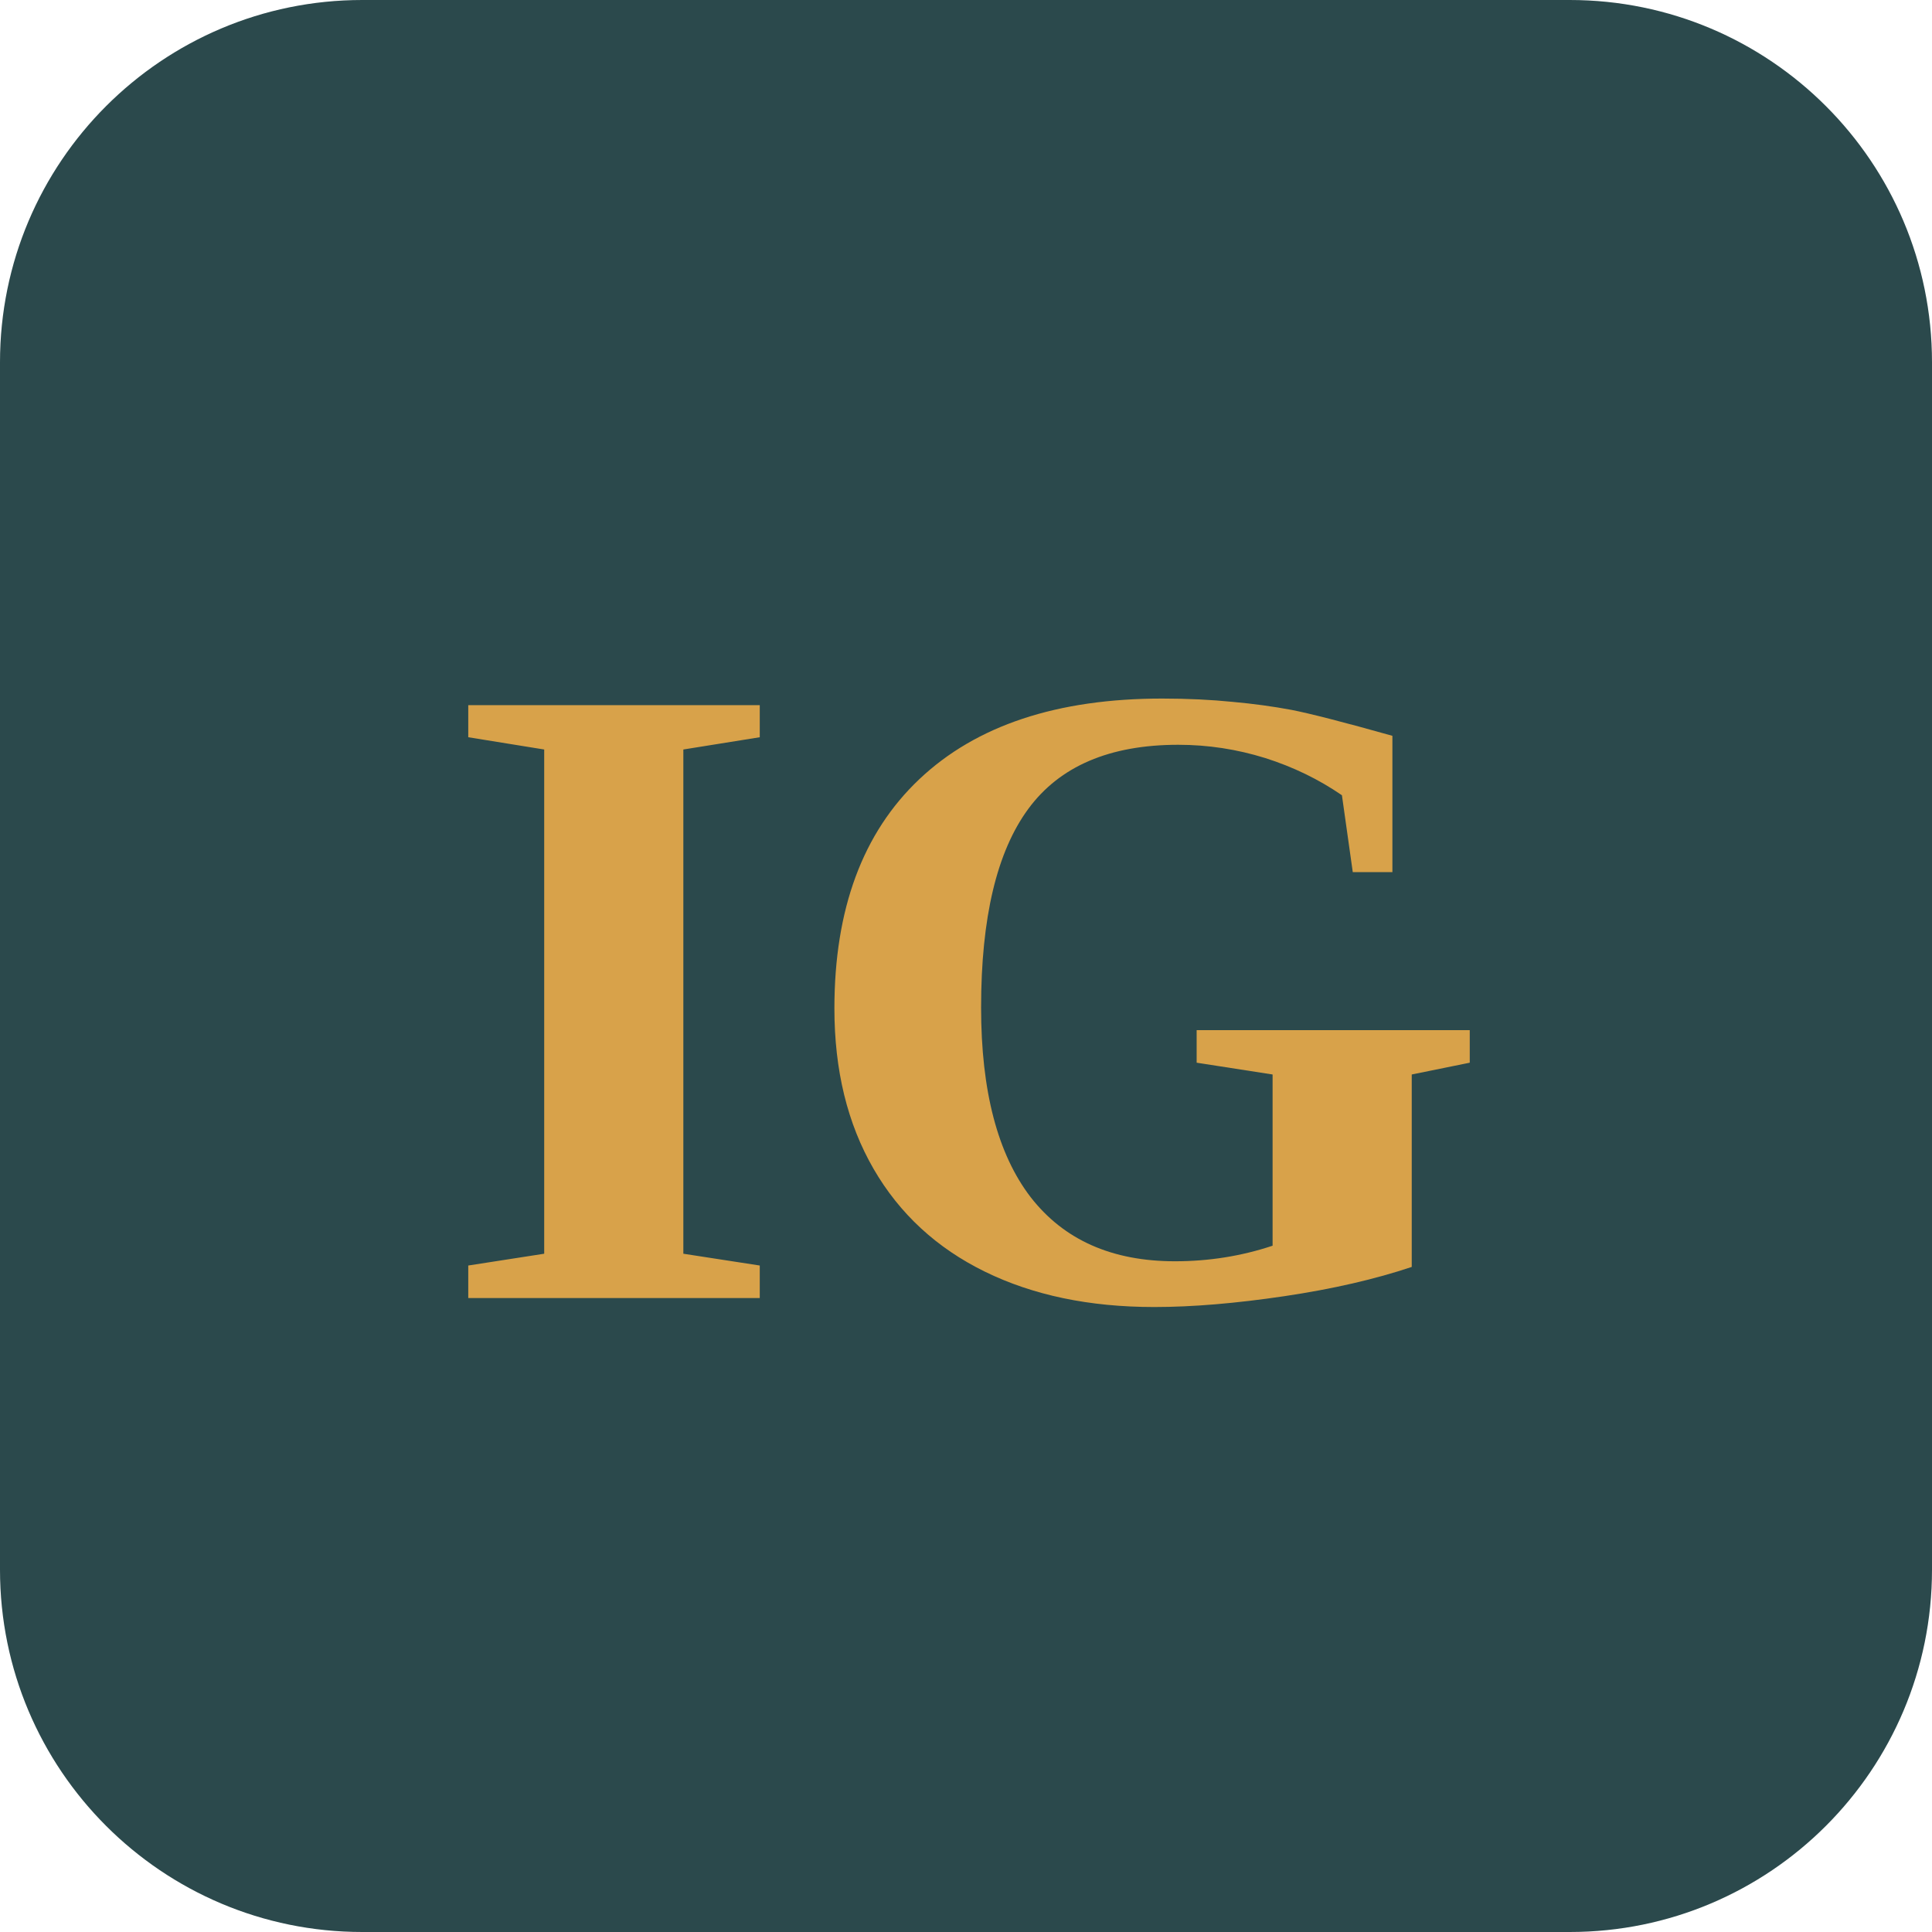
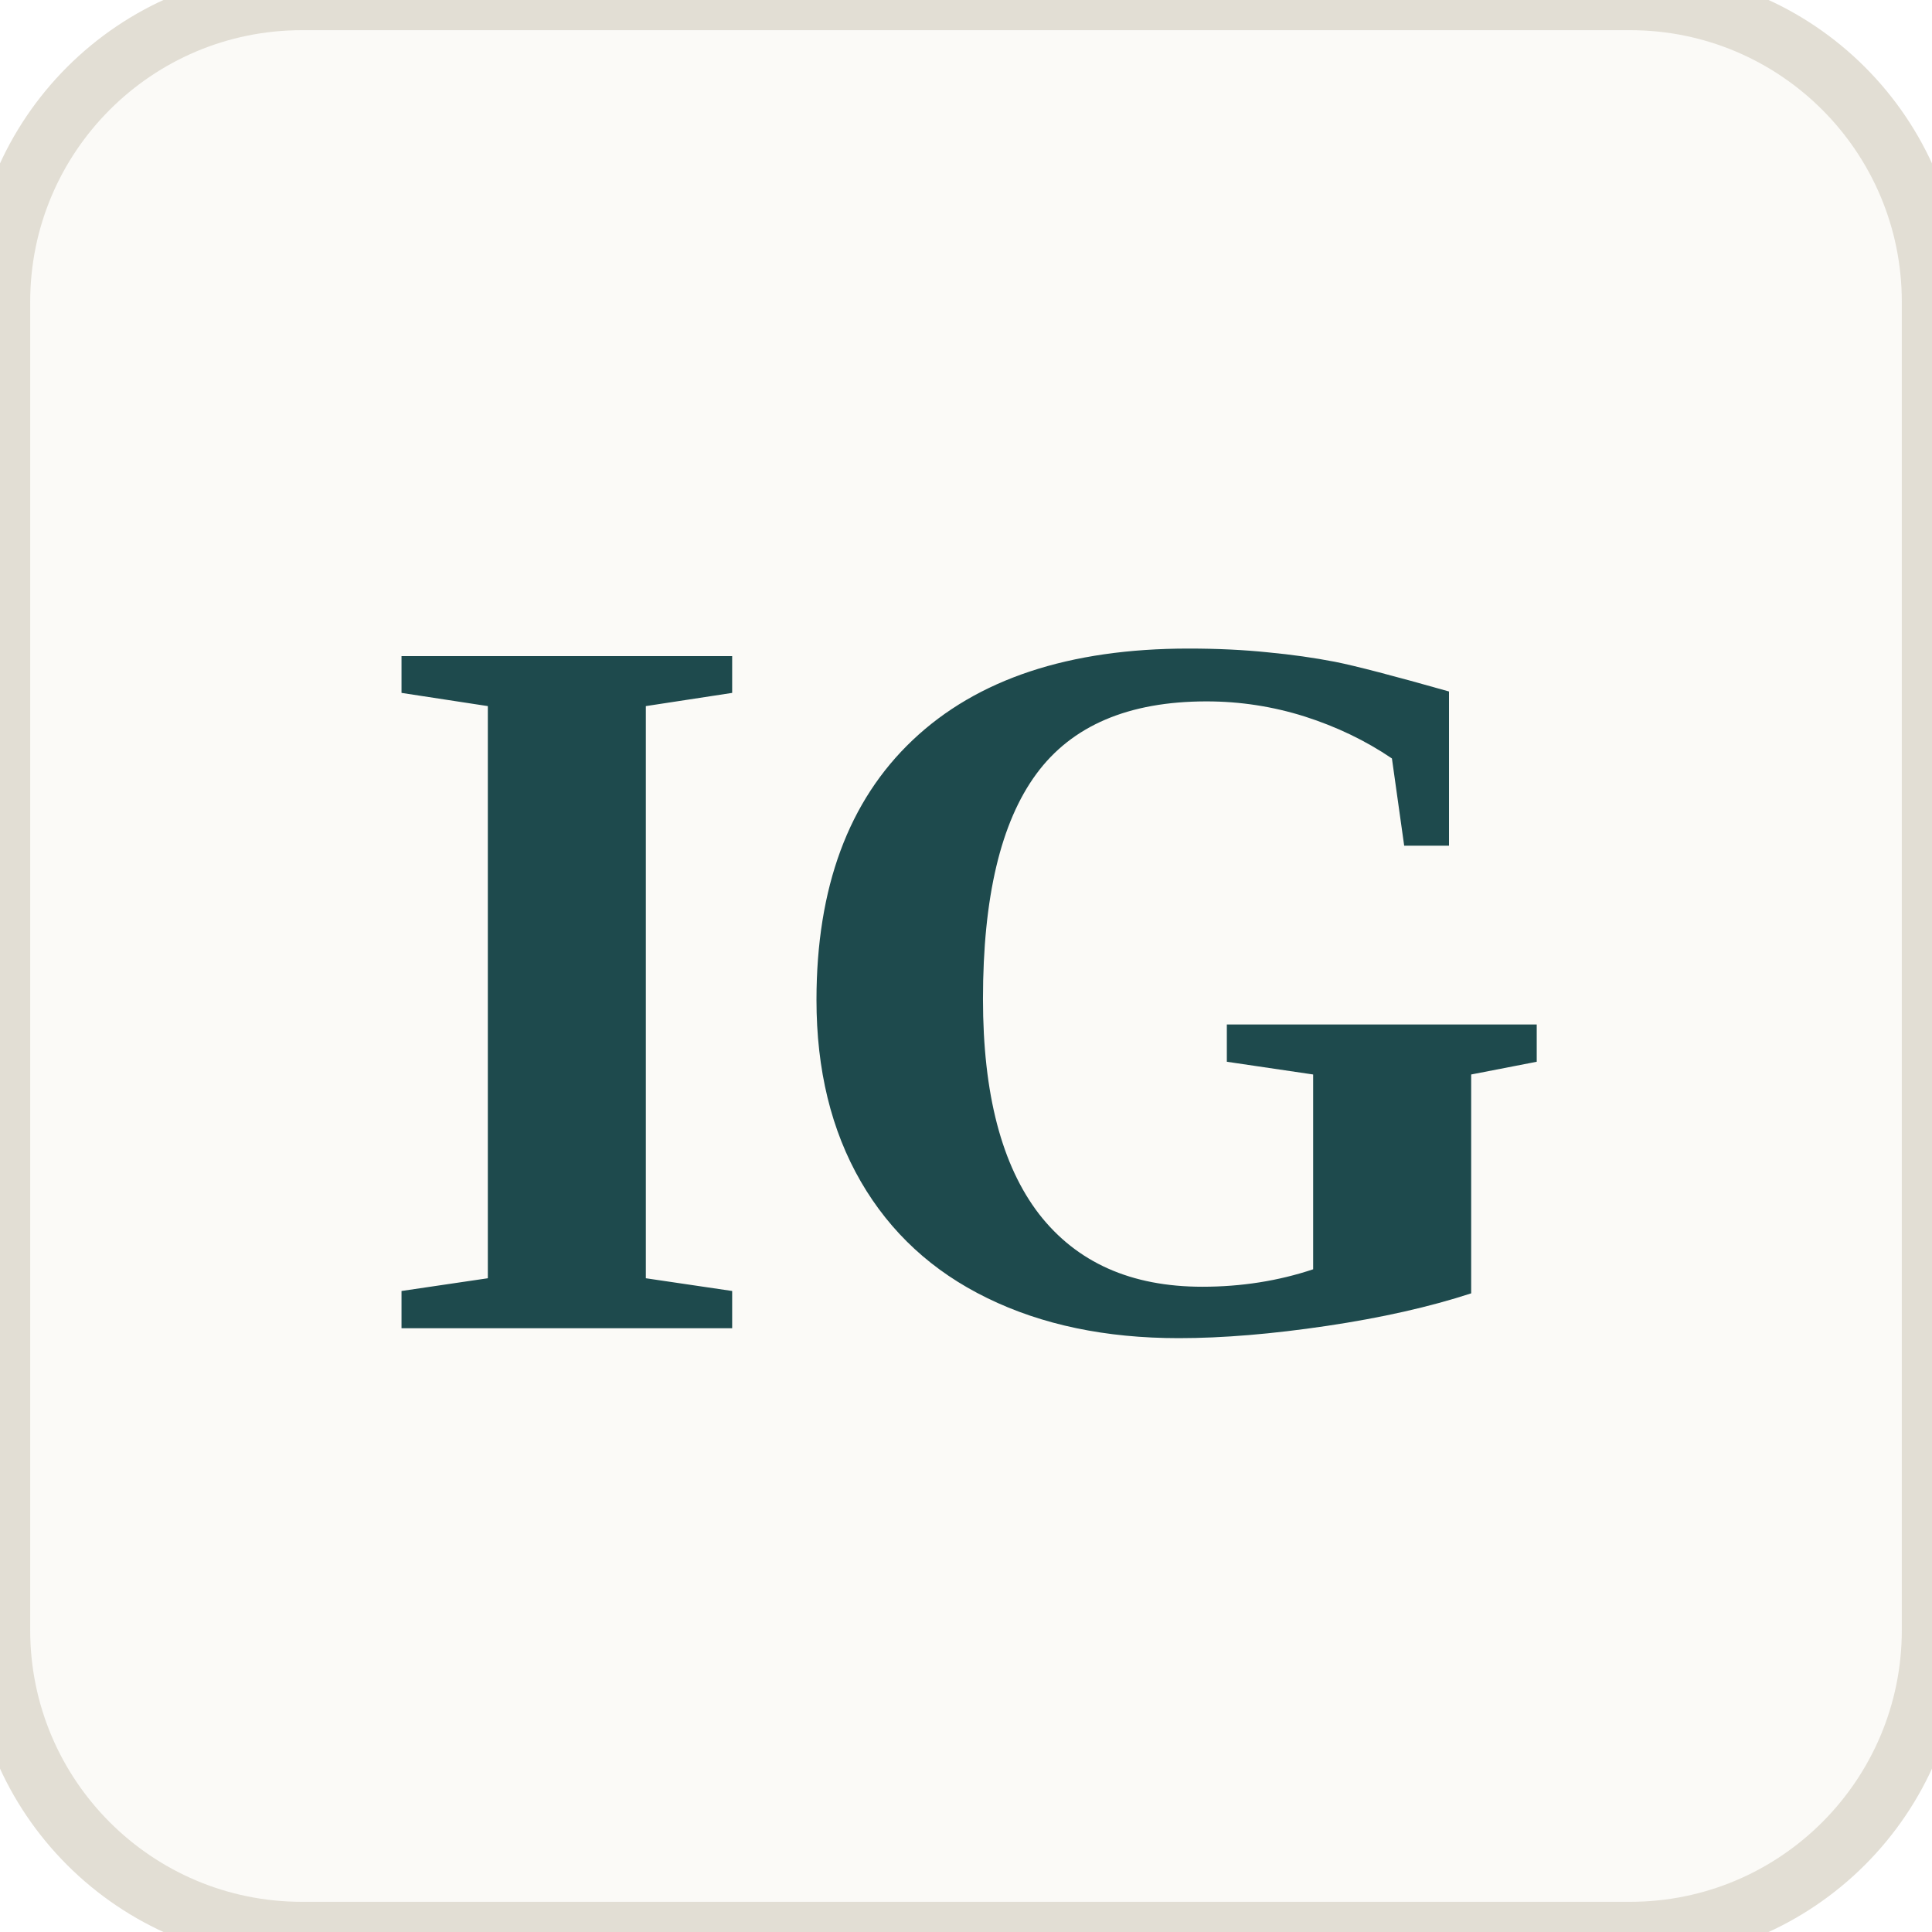
<svg xmlns="http://www.w3.org/2000/svg" viewBox="0 0 64 64">
-   <rect width="64" height="64" rx="12" fill="#2b494c" />
-   <text x="32" y="43" text-anchor="middle" font-family="Georgia, 'Times New Roman', serif" font-weight="700" font-size="30" fill="#d8a24a">IG</text>
+   <rect width="64" height="64" rx="10" fill="#fbfaf7" />
+   <rect width="64" height="64" rx="10" fill="none" stroke="#e2ded4" stroke-width="2" />
+   <text x="32" y="44" text-anchor="middle" font-family="Georgia, 'Times New Roman', serif" font-weight="600" font-size="34" fill="#1e4a4d">IG</text>
</svg>
